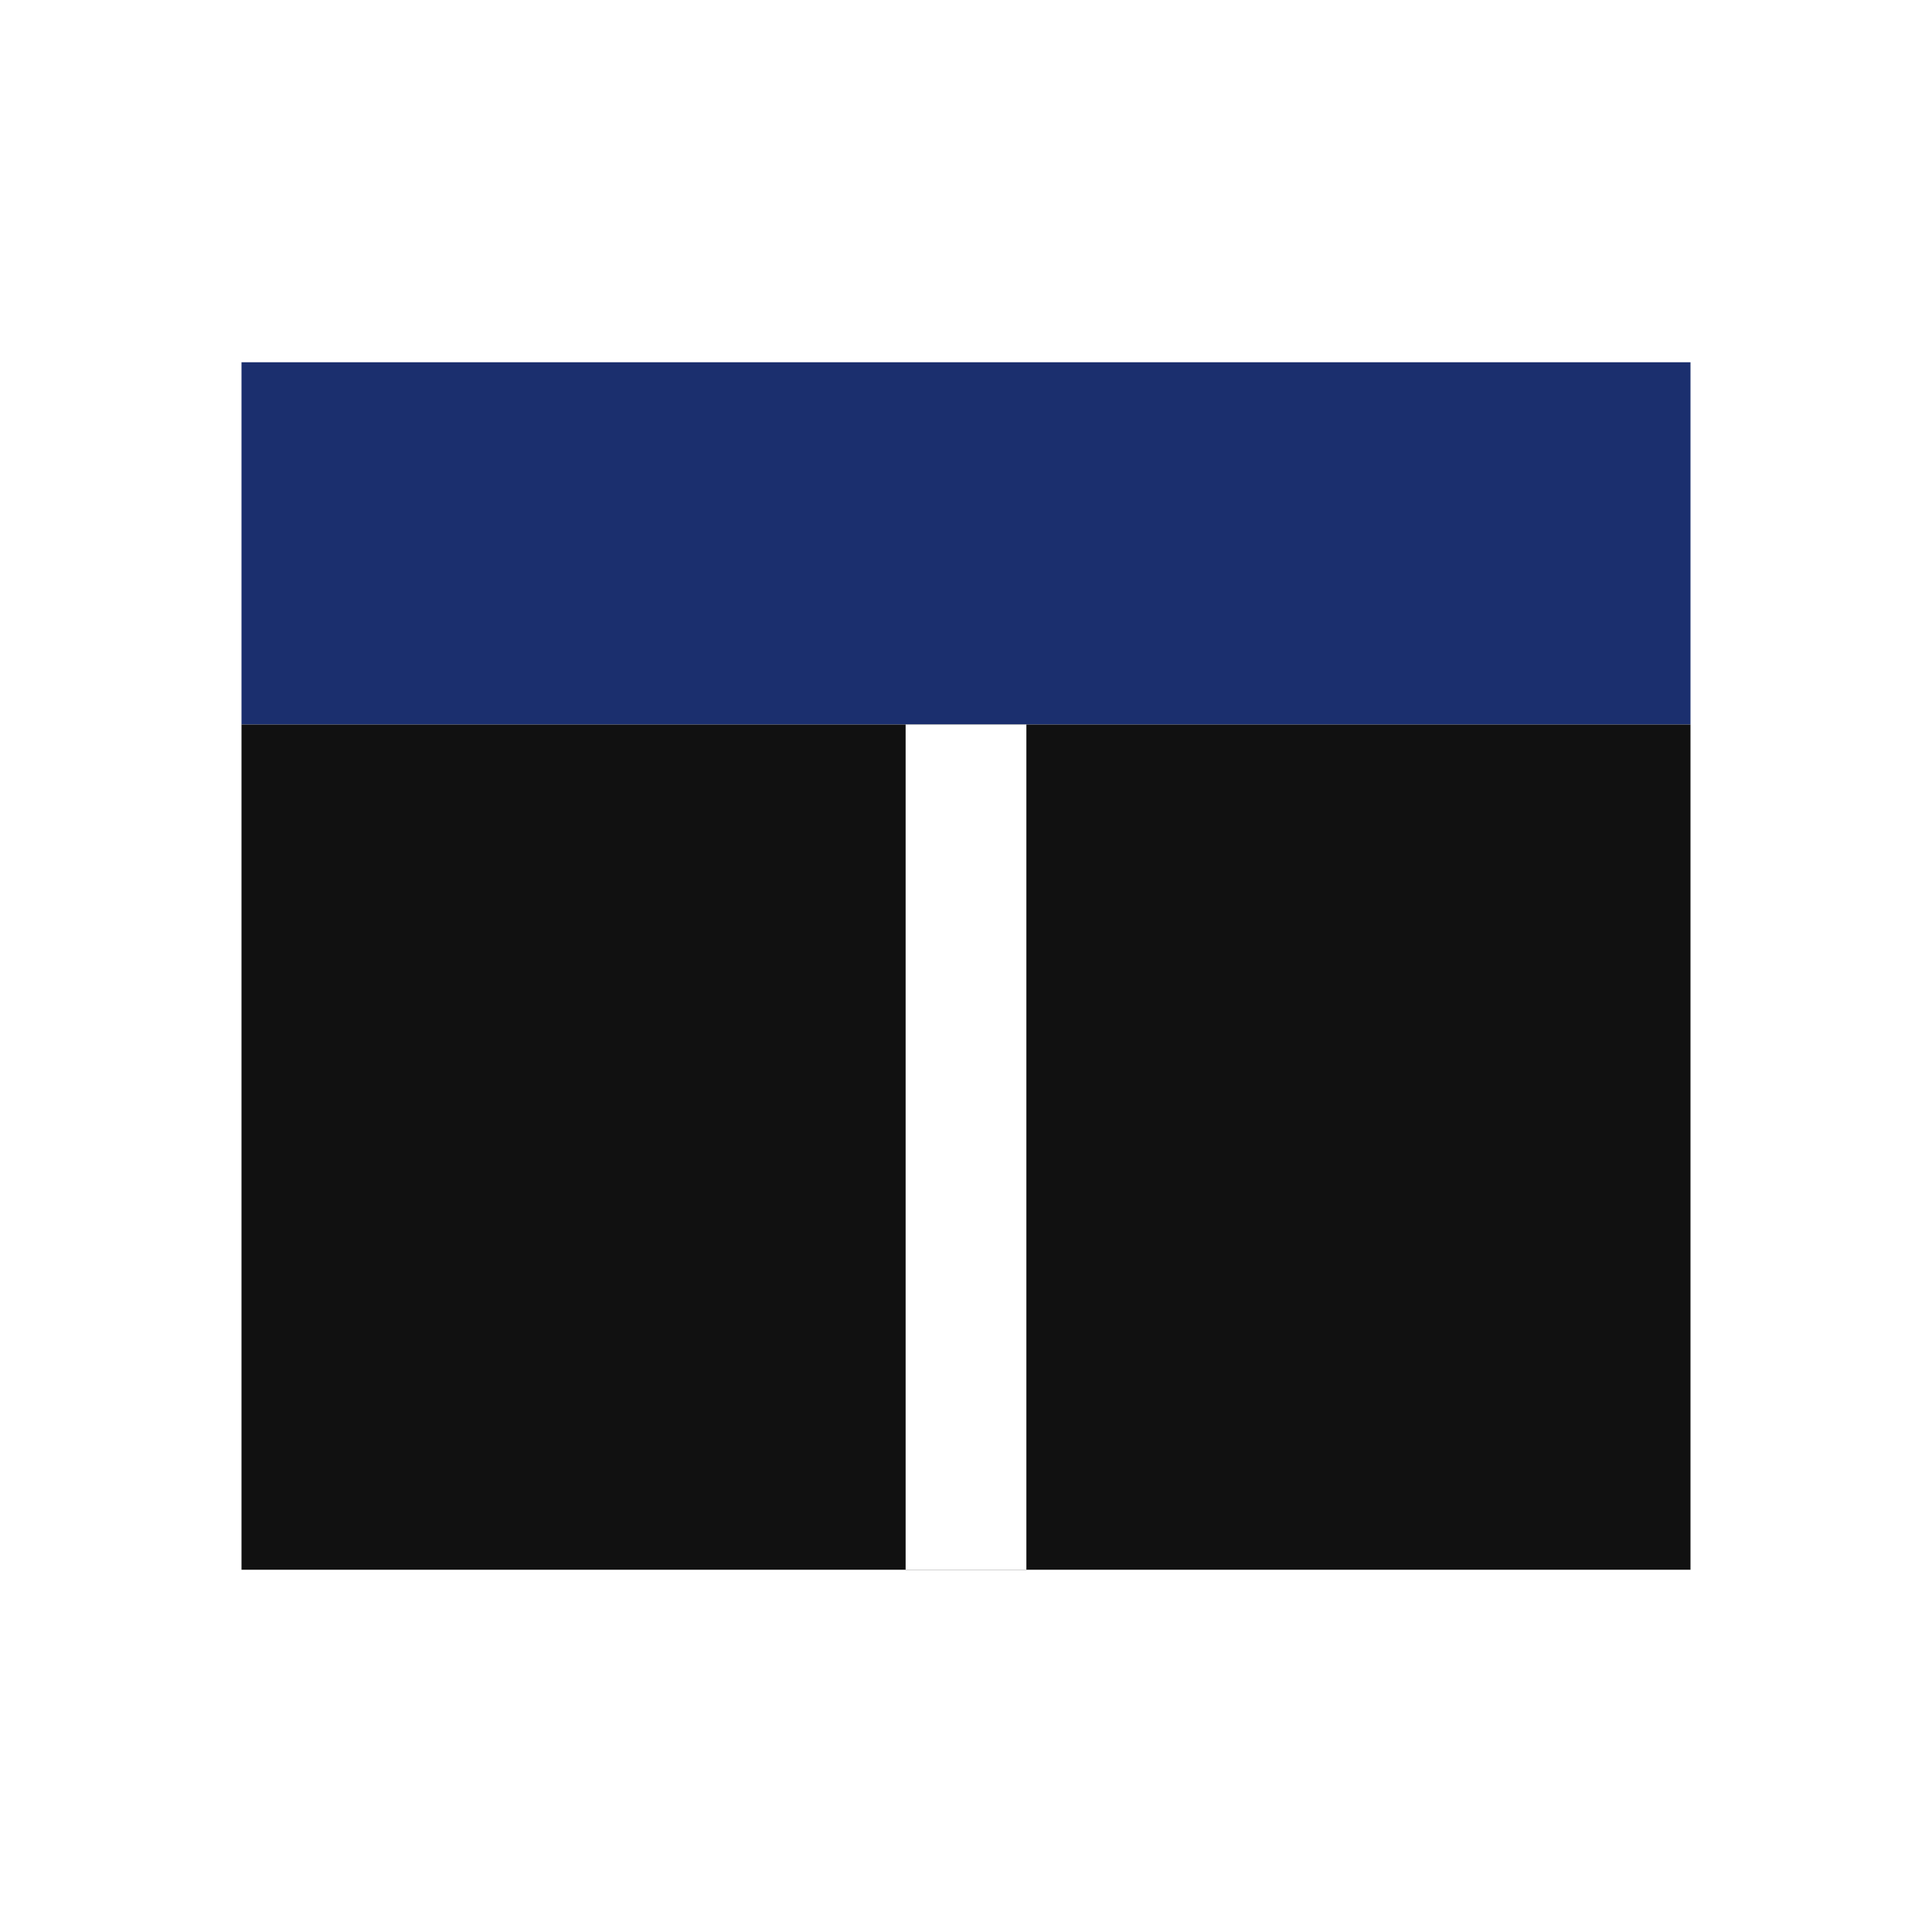
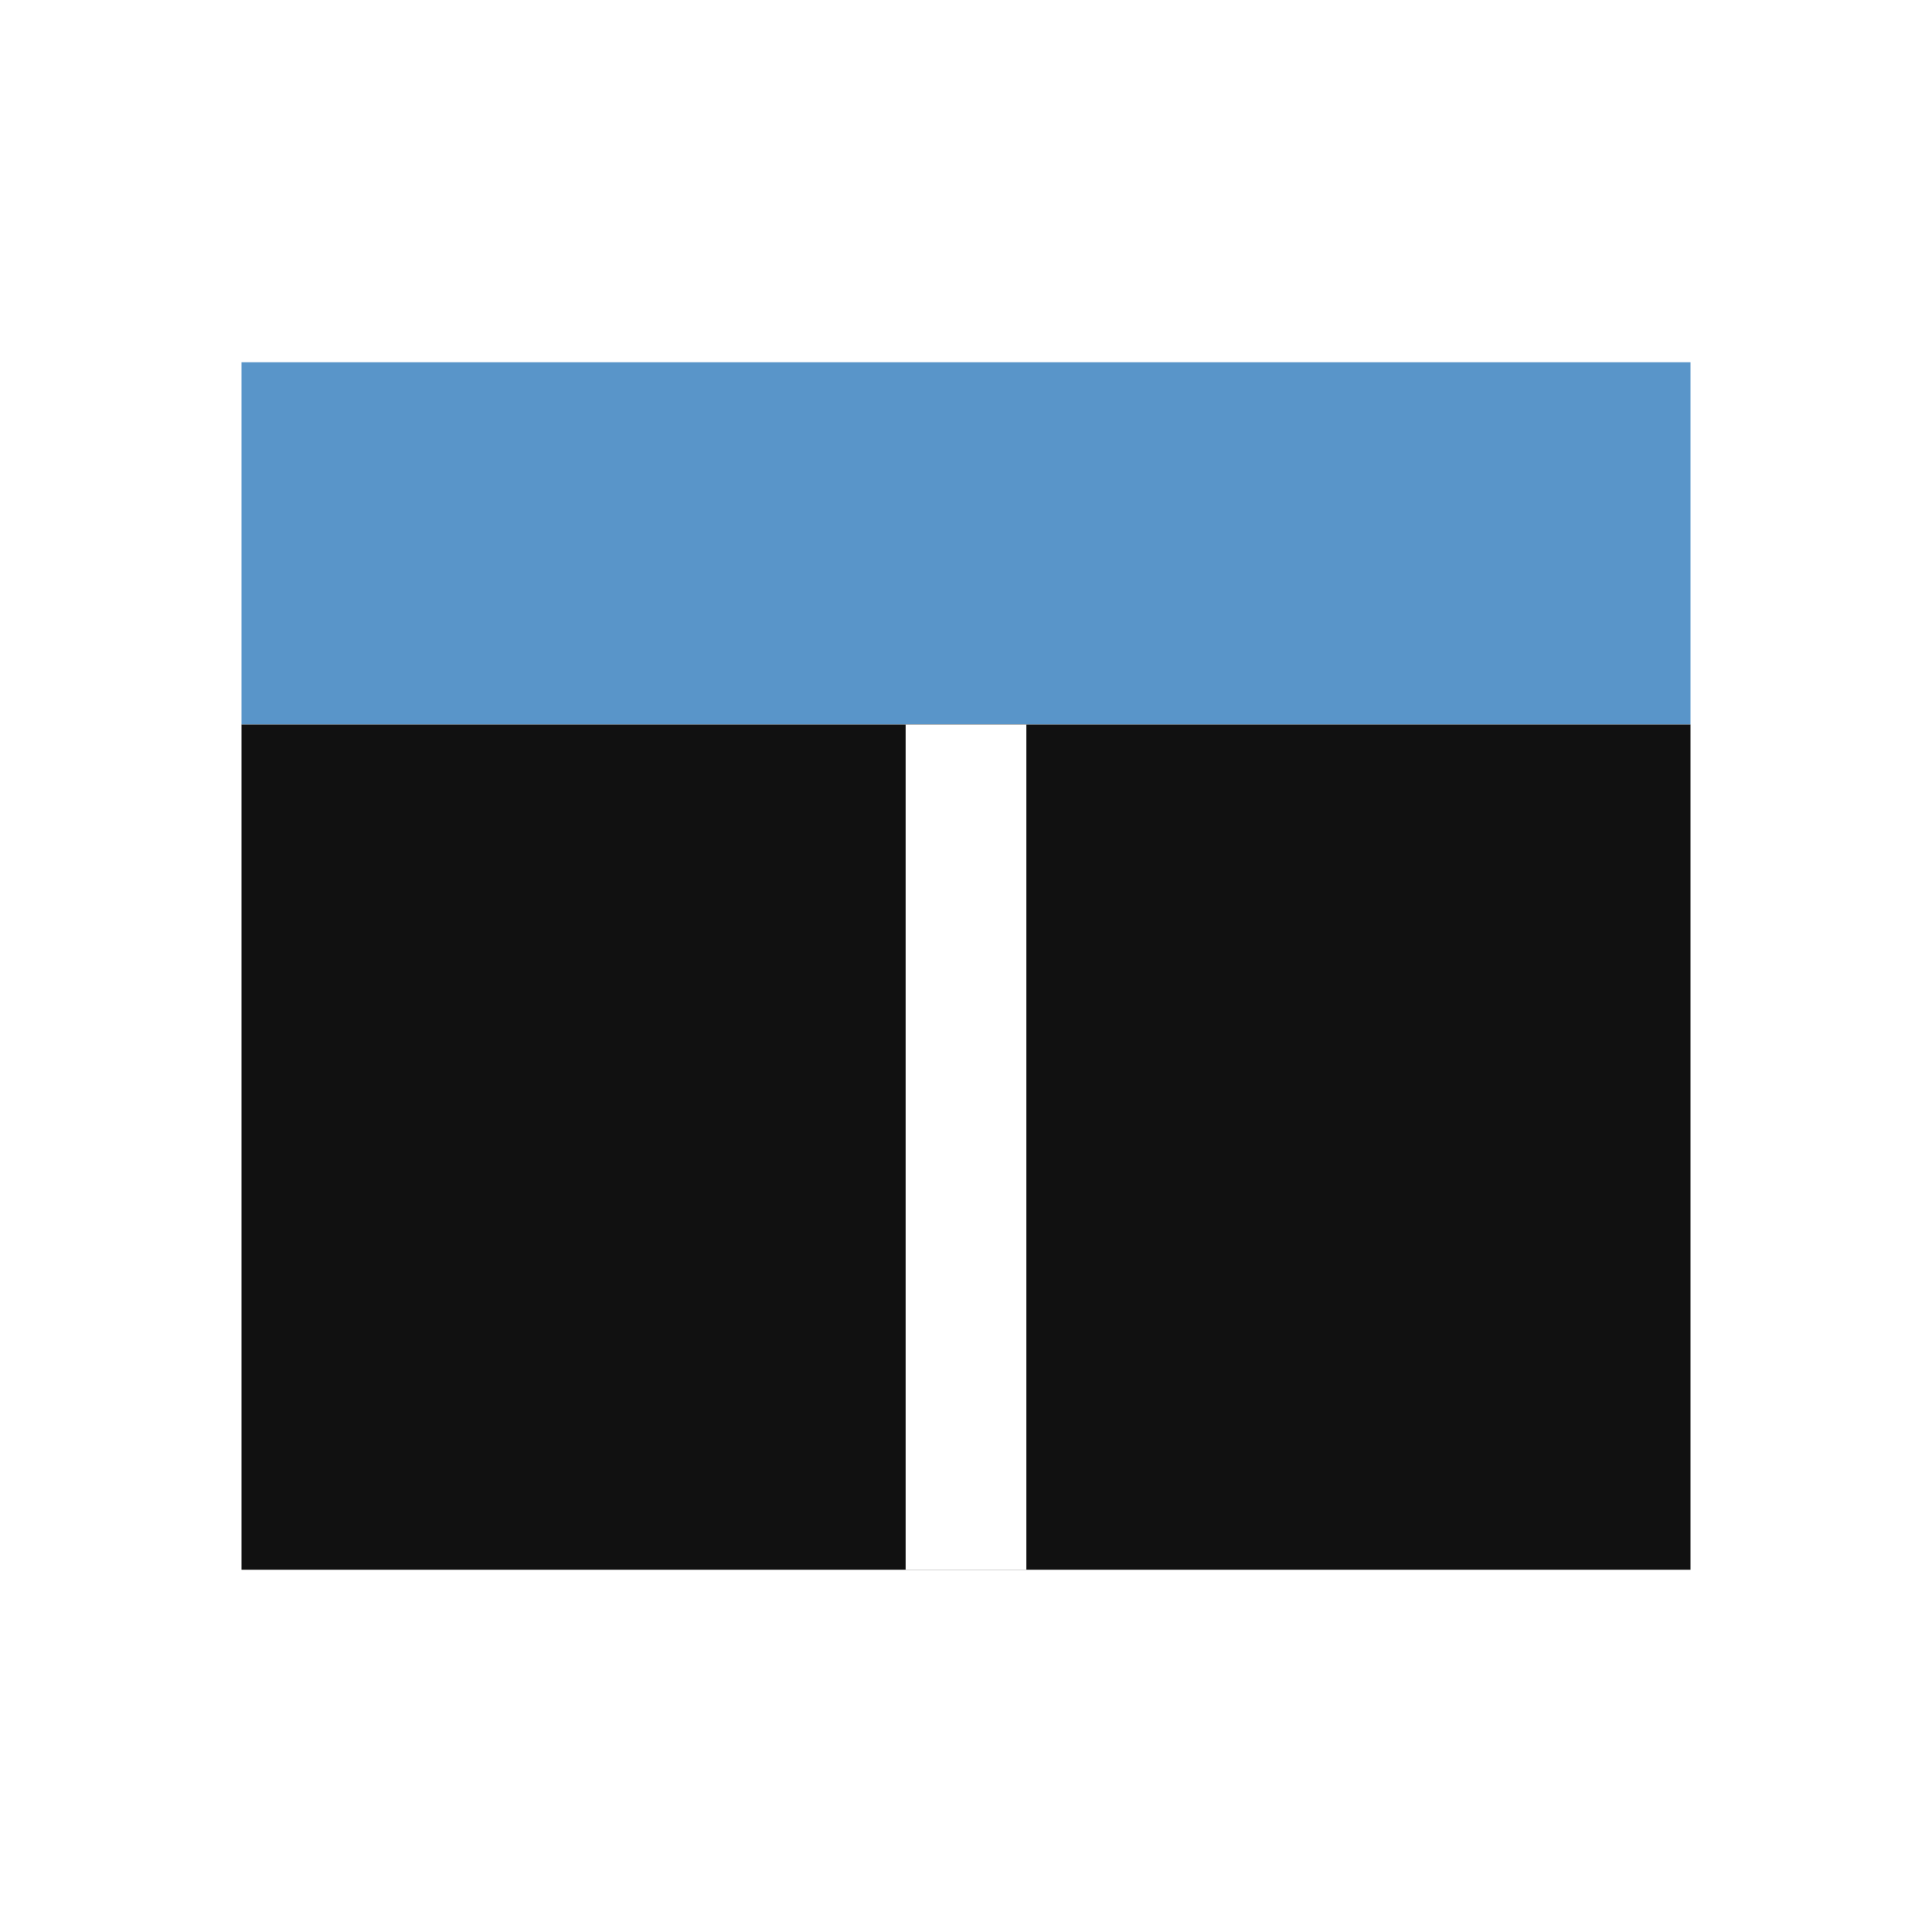
<svg xmlns="http://www.w3.org/2000/svg" viewBox="0 0 32 32">
  <rect width="32" height="32" fill="#ffffff" />
-   <rect x="4" y="6" width="24" height="6" fill="#1b2f6e" />
+   <rect x="4" y="6" width="24" height="6" fill="#5995c9" />
  <rect x="4" y="12" width="24" height="14" fill="#111111" />
  <rect x="15" y="12" width="2" height="14" fill="#ffffff" />
</svg>
